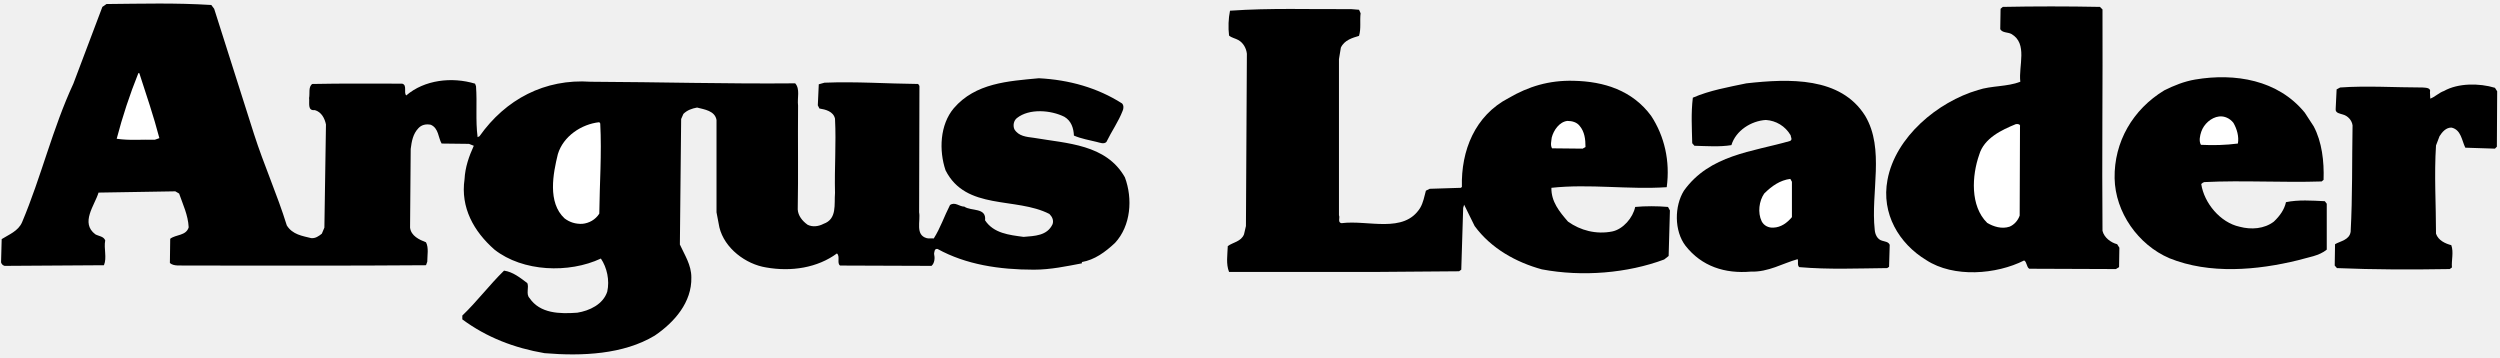
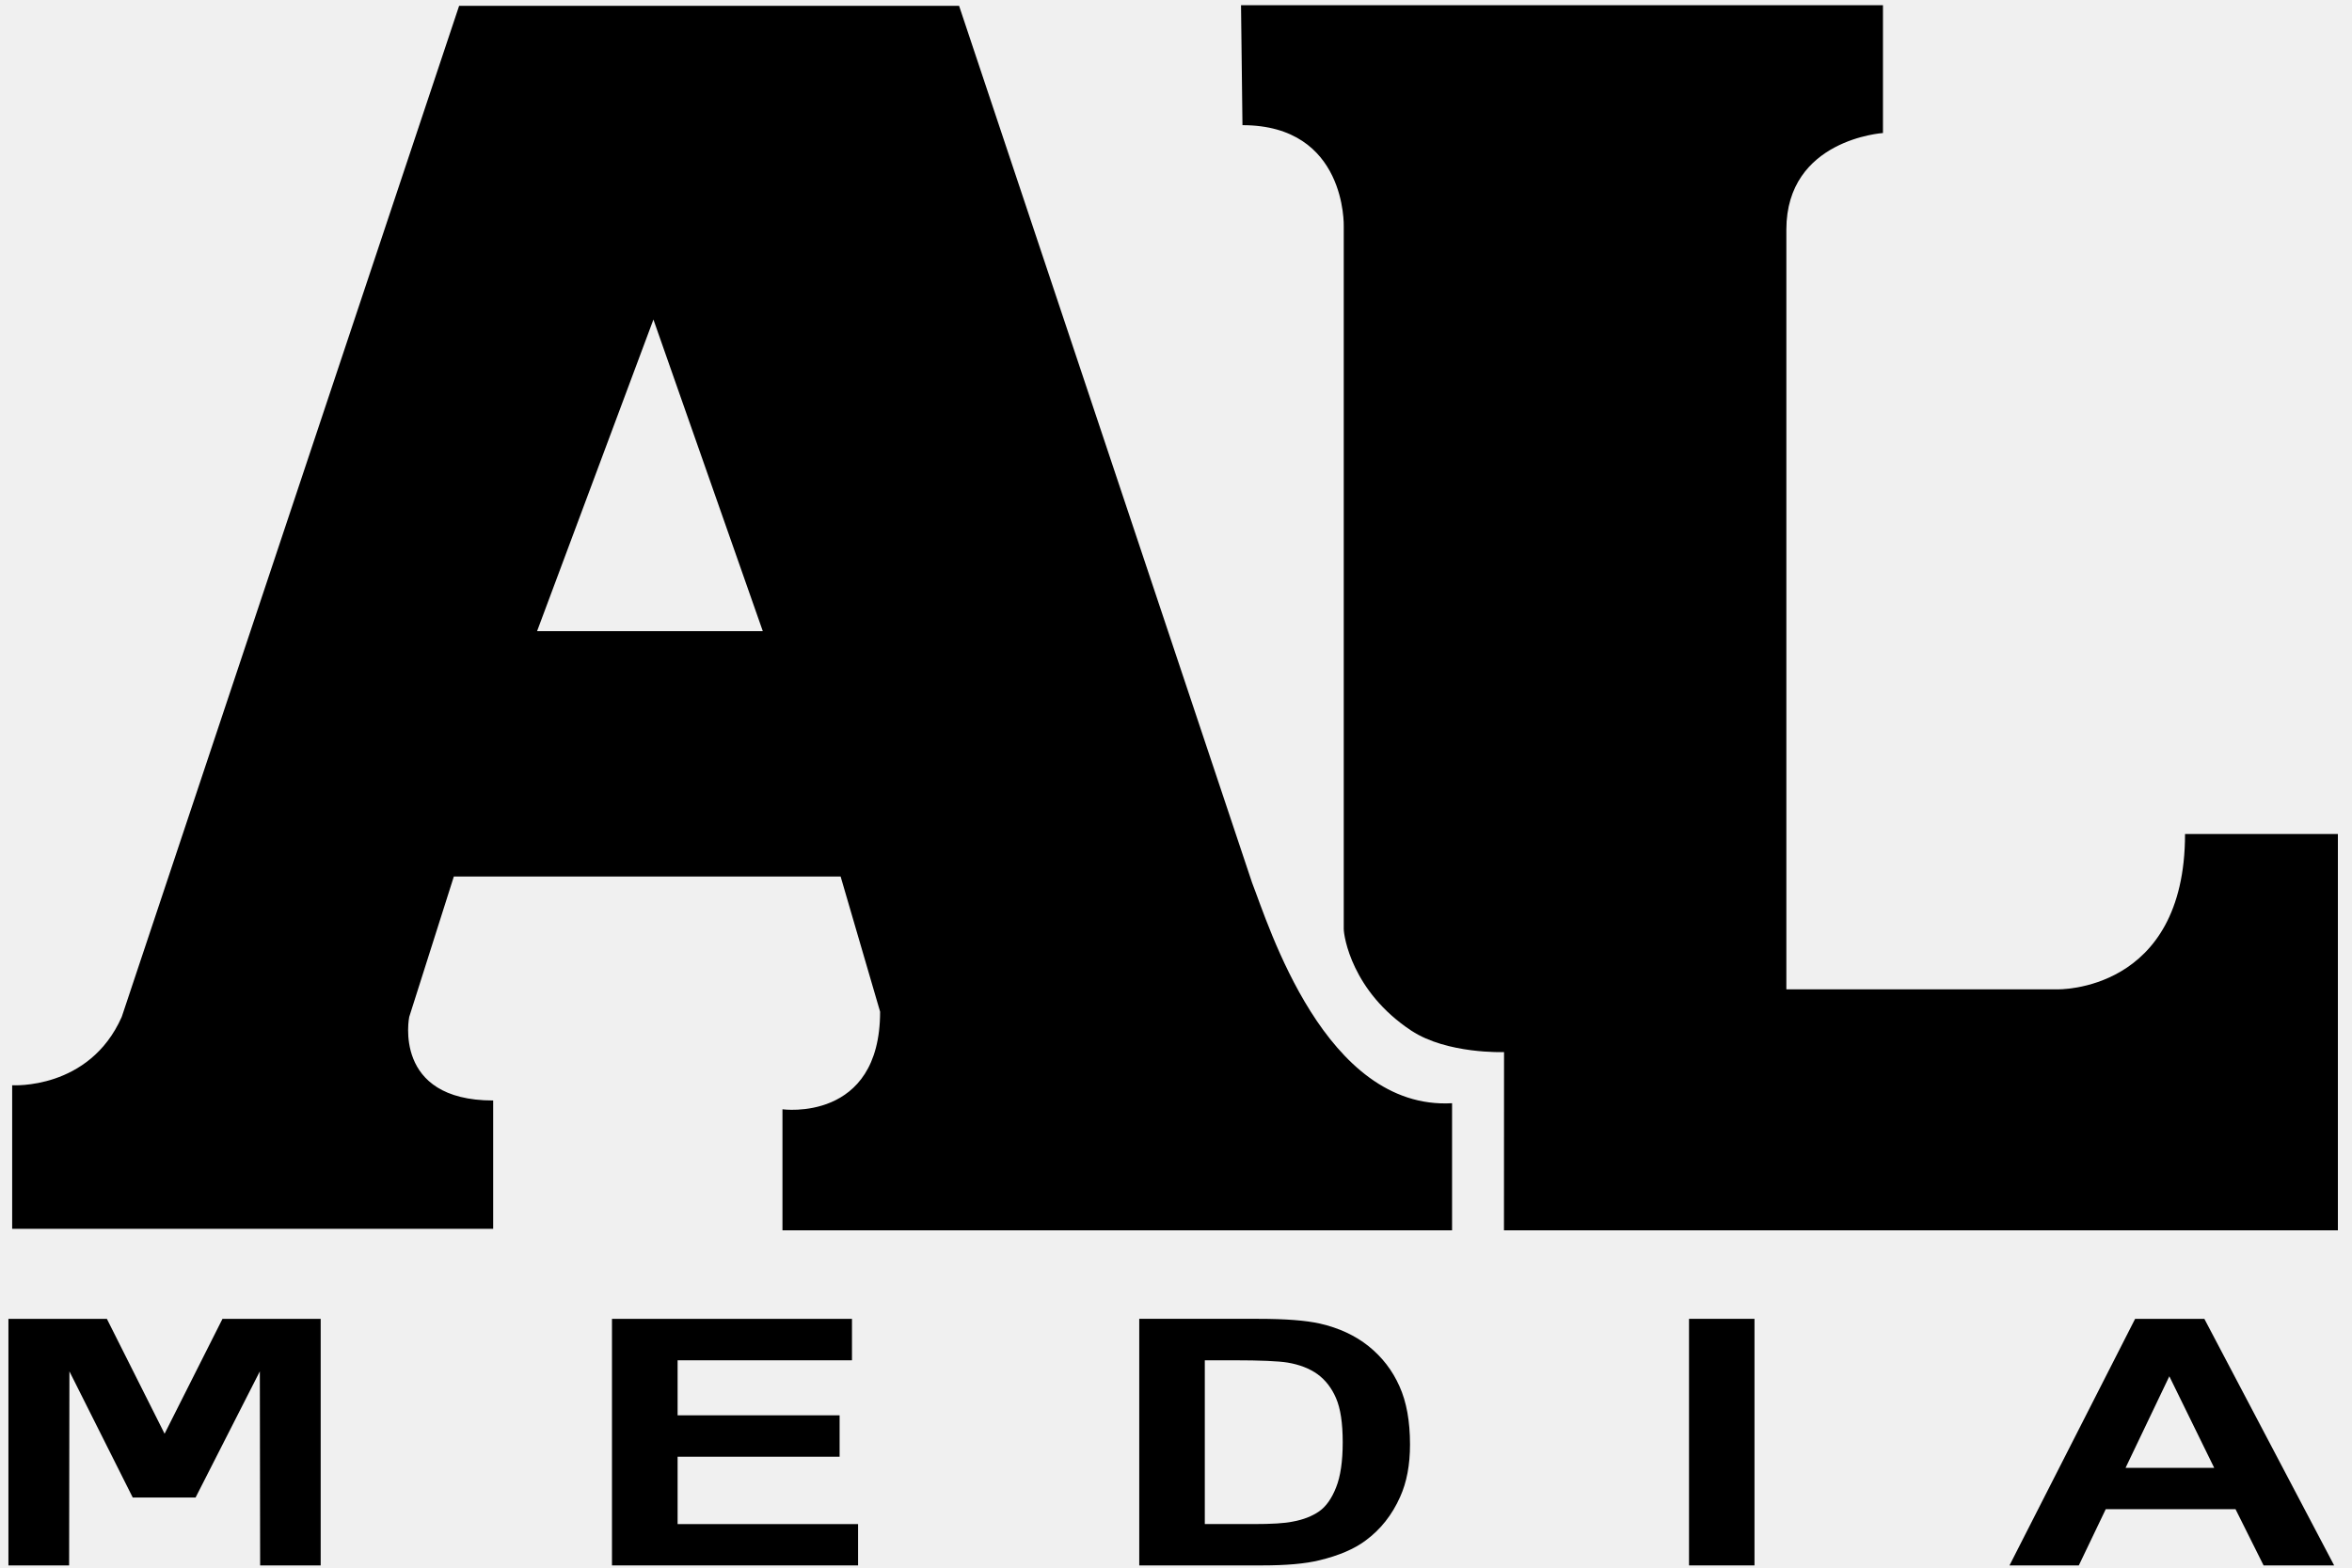
- <svg xmlns="http://www.w3.org/2000/svg" width="650px" height="93px" viewBox="0 0 650 93" version="1.1">
+ <svg xmlns="http://www.w3.org/2000/svg" width="93px" height="62px" viewBox="0 0 93 62" version="1.1">
  <defs />
  <g id="Page-1" stroke="none" stroke-width="1" fill="none" fill-rule="evenodd">
-     <g id="SiouxFalls">
-       <g id="Group">
-         <path d="M54.937,1.296 L55.684,2.286 L66.035,34.835 C68.604,42.867 72.08,50.574 74.567,58.61 C76.057,61.008 78.625,61.339 80.942,61.92 C82.02,61.998 82.849,61.424 83.676,60.757 L84.34,59.184 L84.751,32.352 C84.421,30.778 83.593,29.121 81.855,28.625 C79.866,28.875 80.529,26.72 80.362,25.479 C80.61,24.316 80.115,22.582 81.191,21.833 C89.141,21.667 96.513,21.75 104.547,21.75 C105.955,22.083 104.878,24.071 105.625,24.812 C110.346,20.757 117.467,19.93 123.515,21.75 L123.764,22.414 C124.096,26.885 123.598,31.191 124.177,35.664 L124.675,35.416 C131.465,25.807 141.652,20.426 153.578,21.253 C171.717,21.334 188.944,21.832 206.75,21.667 C208.076,23.156 207.248,25.396 207.497,27.467 C207.411,36.244 207.579,45.602 207.411,54.464 C207.497,56.038 208.574,57.447 209.98,58.439 C211.306,59.101 212.88,58.855 214.123,58.194 C217.683,56.946 216.856,53.141 217.102,50.161 C216.938,43.535 217.435,37.407 217.102,30.858 C216.687,28.958 214.621,28.46 213.046,28.209 L212.631,27.384 L212.881,21.916 L214.37,21.5 C222.653,21.171 230.355,21.75 238.721,21.833 L239.053,22.329 L238.97,55.209 C239.384,57.447 237.894,61.092 240.956,61.921 C241.537,62.082 242.199,61.921 242.778,61.999 C244.516,59.269 245.511,56.204 247.002,53.305 C248.328,52.393 249.404,53.723 250.729,53.723 C252.471,54.964 256.526,53.884 256.114,57.28 C258.349,60.678 262.408,61.092 266.134,61.59 C268.95,61.34 272.263,61.34 273.673,58.278 C274.001,57.28 273.587,56.37 272.843,55.629 C264.146,51.155 251.143,54.797 245.843,44.28 C244.104,39.145 244.353,32.438 247.996,28.13 C253.63,21.586 262.076,21.092 270.11,20.343 C278.059,20.759 285.347,22.829 291.724,26.887 C292.224,27.386 292.139,28.295 291.893,28.794 C290.815,31.606 288.992,34.175 287.667,36.909 C287.003,37.573 285.928,37.075 285.181,36.909 C283.196,36.411 281.126,36.077 279.219,35.253 C279.136,33.348 278.557,31.441 276.735,30.365 C273.255,28.626 267.625,28.13 264.395,30.698 C263.566,31.357 263.319,32.6 263.732,33.595 C264.81,35.417 266.878,35.585 268.782,35.831 C277.479,37.322 287.584,37.488 292.471,46.102 C294.54,51.651 294.043,58.686 289.904,63.158 C287.335,65.563 284.602,67.551 281.291,68.133 L281.291,68.466 C277.396,69.208 273.173,70.118 268.782,70.118 C259.839,70.118 251.142,68.799 243.773,64.734 C242.944,64.571 242.944,65.485 242.862,65.979 C243.108,67.052 243.025,68.38 242.198,69.127 L218.428,69.041 C217.516,68.465 218.51,66.643 217.601,65.894 C212.547,69.623 205.758,70.699 199.211,69.54 C193.914,68.708 188.364,64.57 187.036,59.102 L186.294,55.209 L186.294,31.191 C185.878,28.793 183.144,28.46 181.24,27.963 C179.914,28.209 178.675,28.625 177.679,29.62 L177.1,30.943 L176.769,63.575 C178.011,66.309 179.749,68.876 179.749,72.106 C179.914,78.565 175.361,83.783 170.224,87.261 C162.111,92.151 151.344,92.648 141.571,91.822 C133.785,90.491 126.58,87.758 120.203,83.04 L120.203,82.043 C124.011,78.403 127.242,74.093 131.051,70.364 C133.372,70.697 135.194,72.185 137.096,73.599 C137.596,74.674 136.683,76.494 137.676,77.489 C140.408,81.547 145.545,81.632 150.101,81.301 C153.246,80.8 156.809,79.146 157.884,75.832 C158.547,72.853 157.802,69.539 156.228,67.221 C147.946,71.114 135.937,70.698 128.568,64.903 C123.185,60.179 119.705,53.965 120.78,46.597 C120.944,43.451 121.94,40.635 123.185,37.9 L121.94,37.406 L114.818,37.321 C113.908,35.75 114.071,33.346 112.004,32.436 C110.76,32.188 109.599,32.436 108.771,33.346 C107.364,34.835 107.033,36.743 106.783,38.73 L106.617,59.184 C106.866,61.339 109.022,62.331 110.76,62.996 C111.507,64.404 111.09,66.392 111.09,68.049 L110.76,68.959 C89.973,69.127 69.1,69.041 48.229,69.041 C46.986,68.959 45.167,69.289 44.171,68.38 L44.255,62.082 C45.744,60.924 48.395,61.34 49.058,59.102 C48.889,55.873 47.568,53.225 46.572,50.325 L45.578,49.746 L25.618,50.075 C24.623,53.39 20.813,57.944 24.791,60.925 C25.702,61.426 26.944,61.426 27.357,62.501 C26.943,64.651 27.855,66.972 27.025,68.96 L1.185,69.128 C0.687,68.96 0.439,68.709 0.275,68.218 L0.438,62.17 C2.261,61.01 4.748,60.1 5.74,57.779 C10.71,46.017 13.689,33.347 19.076,21.751 L26.614,1.794 L27.688,1.047 C37.213,0.963 45.495,0.715 54.937,1.296 L54.937,1.296 Z" id="Shape" fill="#000000" />
-         <path d="M546.65,2.455 C546.732,21.833 546.484,40.881 546.65,60.017 C547.063,61.753 548.804,63.079 550.459,63.491 L551.038,64.405 L550.956,69.456 L550.129,69.957 L527.602,69.872 C526.853,69.376 527.024,68.133 526.274,67.719 C519.069,71.364 507.971,72.273 500.848,67.639 C493.725,63.33 489.088,55.544 490.745,46.764 C492.814,35.586 503.83,26.471 514.266,23.408 C517.745,22.25 521.885,22.583 525.282,21.255 C524.786,17.115 527.272,11.316 522.962,8.832 C522.052,8.333 520.646,8.584 520.066,7.591 L520.149,2.288 L520.728,1.794 C529.008,1.626 537.54,1.626 545.986,1.794 L546.65,2.455 L546.65,2.455 Z" id="Shape" fill="#000000" />
-         <path d="M353.346,2.537 L353.759,3.449 C353.511,5.434 353.924,7.424 353.346,9.327 C351.687,9.825 349.535,10.405 348.621,12.392 L348.13,15.375 L348.13,55.961 C348.46,56.537 347.711,57.861 348.789,58.027 C355.661,57.12 365.021,60.841 369.245,54.051 C370.072,52.646 370.32,51.069 370.734,49.578 L371.731,49.086 L379.846,48.831 L380.094,48.588 C379.846,39.144 383.49,30.034 392.267,25.48 C397.405,22.495 402.706,20.838 409.164,21.006 C417.031,21.171 424.402,23.49 429.292,30.116 C432.77,35.417 434.26,41.878 433.35,48.67 C423.411,49.332 413.227,47.756 403.365,48.831 C403.285,52.392 405.44,55.046 407.677,57.613 C410.905,59.93 415.045,61.009 419.188,60.179 C422,59.597 424.569,56.618 425.148,53.805 C427.719,53.557 430.948,53.557 433.682,53.805 L434.178,54.715 L433.847,66.557 L432.687,67.467 C423.164,71.029 411.399,72.023 400.885,70.033 C394.258,68.216 387.714,64.649 383.408,58.769 L380.674,53.223 L380.426,54.049 L379.93,70.115 L379.351,70.533 L358.647,70.696 L319.552,70.696 C318.726,68.623 319.141,66.307 319.222,63.986 C320.547,62.994 322.699,62.831 323.444,60.922 L323.944,58.769 L324.189,13.964 C324.027,12.558 323.28,11.147 321.953,10.402 C321.211,9.986 320.215,9.823 319.552,9.244 C319.304,7.171 319.388,4.773 319.802,2.783 C330.566,2.036 340.507,2.452 351.273,2.369 L353.346,2.537 L353.346,2.537 Z" id="Shape" fill="#000000" />
-         <path d="M36.222,19.019 C38.043,24.651 39.948,30.2 41.437,35.916 L40.278,36.327 C36.965,36.244 33.652,36.575 30.34,36.076 C31.83,30.364 33.737,24.565 35.973,19.018 L36.222,19.018 L36.222,19.019 Z" id="Shape" fill="#FFFFFF" />
-         <path d="M601.56,32.848 C603.714,36.908 604.293,41.961 604.128,46.763 L603.629,47.177 C593.443,47.51 583.09,46.848 573.15,47.342 C572.819,47.427 572.571,47.593 572.323,47.841 C573.067,52.809 577.291,57.862 582.263,58.942 C585.328,59.766 588.722,59.518 591.206,57.614 C592.782,56.122 593.94,54.466 594.354,52.561 C597.585,51.897 601.063,52.145 604.46,52.313 L604.956,52.971 L604.956,64.904 C602.971,66.558 600.071,66.889 597.585,67.638 C586.818,70.287 574.477,71.363 564.043,67.137 C555.926,63.658 549.963,55.209 549.798,46.35 C549.633,36.909 554.518,28.46 562.715,23.49 C565.201,22.249 567.854,21.172 570.75,20.676 C581.103,18.936 592.282,20.759 599.239,29.287 L601.56,32.848 L601.56,32.848 Z" id="Shape" fill="#000000" />
-         <path d="M484.947,30.116 C490.08,38.73 486.356,49.991 487.431,59.765 C487.516,60.923 488.095,62.248 489.338,62.579 C490.079,62.832 490.994,62.832 491.325,63.657 L491.157,69.374 L490.663,69.704 C482.794,69.785 475.506,70.116 467.802,69.454 C467.223,68.958 467.636,67.965 467.388,67.384 C463.495,68.464 459.769,70.78 455.215,70.619 C448.505,71.196 442.458,69.288 438.235,63.905 C435.256,60.015 435.335,53.556 437.822,49.577 C444.531,40.221 455.629,39.476 465.398,36.657 C466.145,36.326 465.564,35.584 465.564,35.168 C464.158,32.767 461.756,31.356 459.105,31.191 C455.298,31.439 451.321,33.928 450.165,37.733 C447.183,38.231 443.784,37.983 440.557,37.901 L439.978,37.242 C439.893,33.262 439.645,29.455 440.138,25.397 C444.532,23.49 449.333,22.663 454.058,21.668 C465.233,20.427 478.571,19.931 484.947,30.116 L484.947,30.116 Z" id="Shape" fill="#000000" />
-         <path d="M648.685,22.828 L649.267,23.738 L649.184,38.149 L648.685,38.648 L640.981,38.4 C640.074,36.576 639.908,33.761 637.424,33.18 C636.011,33.097 634.936,34.338 634.274,35.418 L633.362,37.816 C632.868,45.44 633.362,53.142 633.362,60.758 C633.946,62.5 635.763,63.329 637.339,63.745 C638,65.562 637.339,67.718 637.504,69.54 L636.925,69.956 C626.985,70.117 617.296,70.117 607.607,69.705 L607.026,69.041 L607.111,63.49 C608.517,62.665 610.836,62.415 611.169,60.262 C611.665,51.069 611.5,41.961 611.665,32.6 C611.5,31.277 610.425,30.116 609.179,29.783 C608.518,29.535 607.112,29.454 607.277,28.294 L607.52,23.242 L608.435,22.748 C615.227,22.249 622.929,22.748 629.886,22.748 C630.631,22.828 632.121,22.748 631.791,23.988 L631.871,25.645 C633.031,25.229 634.191,24.071 635.432,23.655 C639.076,21.585 644.628,21.585 648.685,22.828 L648.685,22.828 Z" id="Shape" fill="#000000" />
-         <path d="M580.688,31.938 C581.598,33.512 582.177,35.497 581.851,37.321 C578.62,37.732 575.555,37.815 572.242,37.652 C571.663,36.657 571.994,35.251 572.325,34.256 C572.987,32.271 574.893,30.531 576.964,30.281 C578.372,30.116 579.778,30.778 580.688,31.938 L580.688,31.938 Z" id="Shape" fill="#FFFFFF" />
-         <path d="M410.739,32.768 C411.982,34.257 412.23,36.159 412.23,38.231 L411.486,38.647 L403.533,38.564 C403.035,37.732 403.365,36.657 403.453,35.75 C403.949,33.84 405.44,31.69 407.506,31.439 C408.752,31.44 409.992,31.773 410.739,32.768 L410.739,32.768 Z" id="Shape" fill="#FFFFFF" />
-         <path d="M156.063,32.104 C156.478,40.057 155.898,47.673 155.817,55.544 C154.82,57.12 153.166,58.027 151.425,58.195 C149.603,58.278 148.112,57.779 146.787,56.786 C142.314,52.646 143.806,45.107 145.049,40.057 C146.455,35.418 151.175,32.272 155.817,31.774 L156.063,32.104 L156.063,32.104 Z" id="Shape" fill="#FFFFFF" />
-         <path d="M525.198,32.934 L525.116,56.04 C524.702,57.28 523.71,58.44 522.467,58.942 C520.477,59.598 518.324,58.942 516.665,57.944 C512.193,53.558 512.694,45.603 514.597,40.222 C515.843,35.916 520.477,33.761 524.123,32.272 C524.619,32.189 525.364,32.271 525.198,32.934 L525.198,32.934 Z" id="Shape" fill="#FFFFFF" />
-         <path d="M465.9,47.259 L465.9,56.455 C464.654,57.943 463.083,59.102 461.092,59.184 C459.852,59.269 458.61,58.685 458.031,57.527 C456.951,55.297 457.365,52.226 458.69,50.324 C460.678,48.337 462.834,46.848 465.483,46.514 L465.9,47.259 L465.9,47.259 Z" id="Shape" fill="#FFFFFF" />
+     <g id="SiouxFalls" fill="#000000">
+       <g id="Page-1">
+         <g id="ALM_NEW_2014[1]">
+           <path d="M0.333,61.91 L0.333,52.159 L4.226,52.159 L6.508,56.702 L8.797,52.159 L12.68,52.159 L12.68,61.91 L10.286,61.91 L10.274,54.235 L7.734,59.224 L5.248,59.224 L2.745,54.235 L2.733,61.91 L0.333,61.91" id="Fill-4" />
+           <path d="M24.198,61.91 L24.198,52.159 L33.688,52.159 L33.688,53.798 L26.793,53.798 L26.793,55.974 L33.199,55.974 L33.199,57.612 L26.793,57.612 L26.793,60.276 L33.929,60.276 L33.929,61.91 L24.198,61.91" id="Fill-5" />
+           <path d="M45.047,52.158 L49.761,52.158 C50.824,52.158 51.635,52.221 52.191,52.346 C52.94,52.517 53.583,52.814 54.118,53.242 C54.653,53.673 55.058,54.199 55.336,54.825 C55.617,55.446 55.753,56.215 55.753,57.13 C55.753,57.93 55.624,58.623 55.361,59.203 C55.044,59.914 54.588,60.492 53.996,60.926 C53.547,61.262 52.941,61.52 52.183,61.704 C51.614,61.845 50.853,61.91 49.901,61.91 L45.047,61.91 L45.047,52.158 L45.047,52.158 L45.047,52.158 Z M47.639,53.798 L47.639,60.275 L49.559,60.275 C50.282,60.275 50.797,60.245 51.117,60.177 C51.532,60.102 51.88,59.965 52.155,59.776 C52.432,59.584 52.656,59.266 52.828,58.831 C53.005,58.391 53.092,57.794 53.092,57.038 C53.092,56.282 53.005,55.704 52.828,55.295 C52.656,54.894 52.41,54.578 52.098,54.349 C51.789,54.127 51.389,53.968 50.909,53.888 C50.547,53.83 49.843,53.798 48.795,53.798 L47.639,53.798 L47.639,53.798 L47.639,53.798 Z" id="Fill-6" />
+           <path d="M66.785,52.158 L69.374,52.158 L69.374,61.91 L66.785,61.91 L66.785,52.158 L66.785,52.158 Z" id="Fill-7" />
+           <path d="M92.294,61.91 L89.504,61.91 L88.394,59.686 L83.263,59.686 L82.198,61.91 L79.457,61.91 L84.424,52.159 L87.162,52.159 L92.294,61.91 L92.294,61.91 L92.294,61.91 Z M87.552,58.052 L85.777,54.43 L84.046,58.052 L87.552,58.052 L87.552,58.052 L87.552,58.052 Z" id="Fill-8" />
+           <path d="M49.508,34.91 L37.923,0.23 L18.154,0.23 L4.813,40.218 C3.527,43.12 0.481,42.92 0.481,42.92 L0.481,48.599 L19.5,48.599 L19.5,43.523 C15.502,43.523 16.181,40.218 16.181,40.218 L17.945,34.666 L33.239,34.666 L34.8,40.011 C34.8,44.407 30.939,43.871 30.939,43.871 L30.939,48.657 L57.416,48.657 L57.416,43.631 C52.389,43.913 50.16,36.572 49.508,34.91 M21.236,24.962 L25.837,12.637 L30.162,24.962 L21.236,24.962" id="Fill-24" />
+           <path d="M49.071,0.207 L74.454,0.207 L74.454,5.261 C74.454,5.261 70.634,5.505 70.634,9.083 L70.634,39.127 L81.343,39.127 C81.343,39.127 86.398,39.272 86.398,32.983 L92.442,32.983 L92.442,48.657 L59.468,48.657 L59.471,41.609 C59.471,41.609 57.221,41.694 55.805,40.761 C53.455,39.21 53.133,37.022 53.133,36.739 L53.133,8.955 C53.133,8.955 53.258,4.95 49.128,4.95 L49.071,0.207" id="Fill-25" />
+         </g>
      </g>
    </g>
  </g>
</svg>
